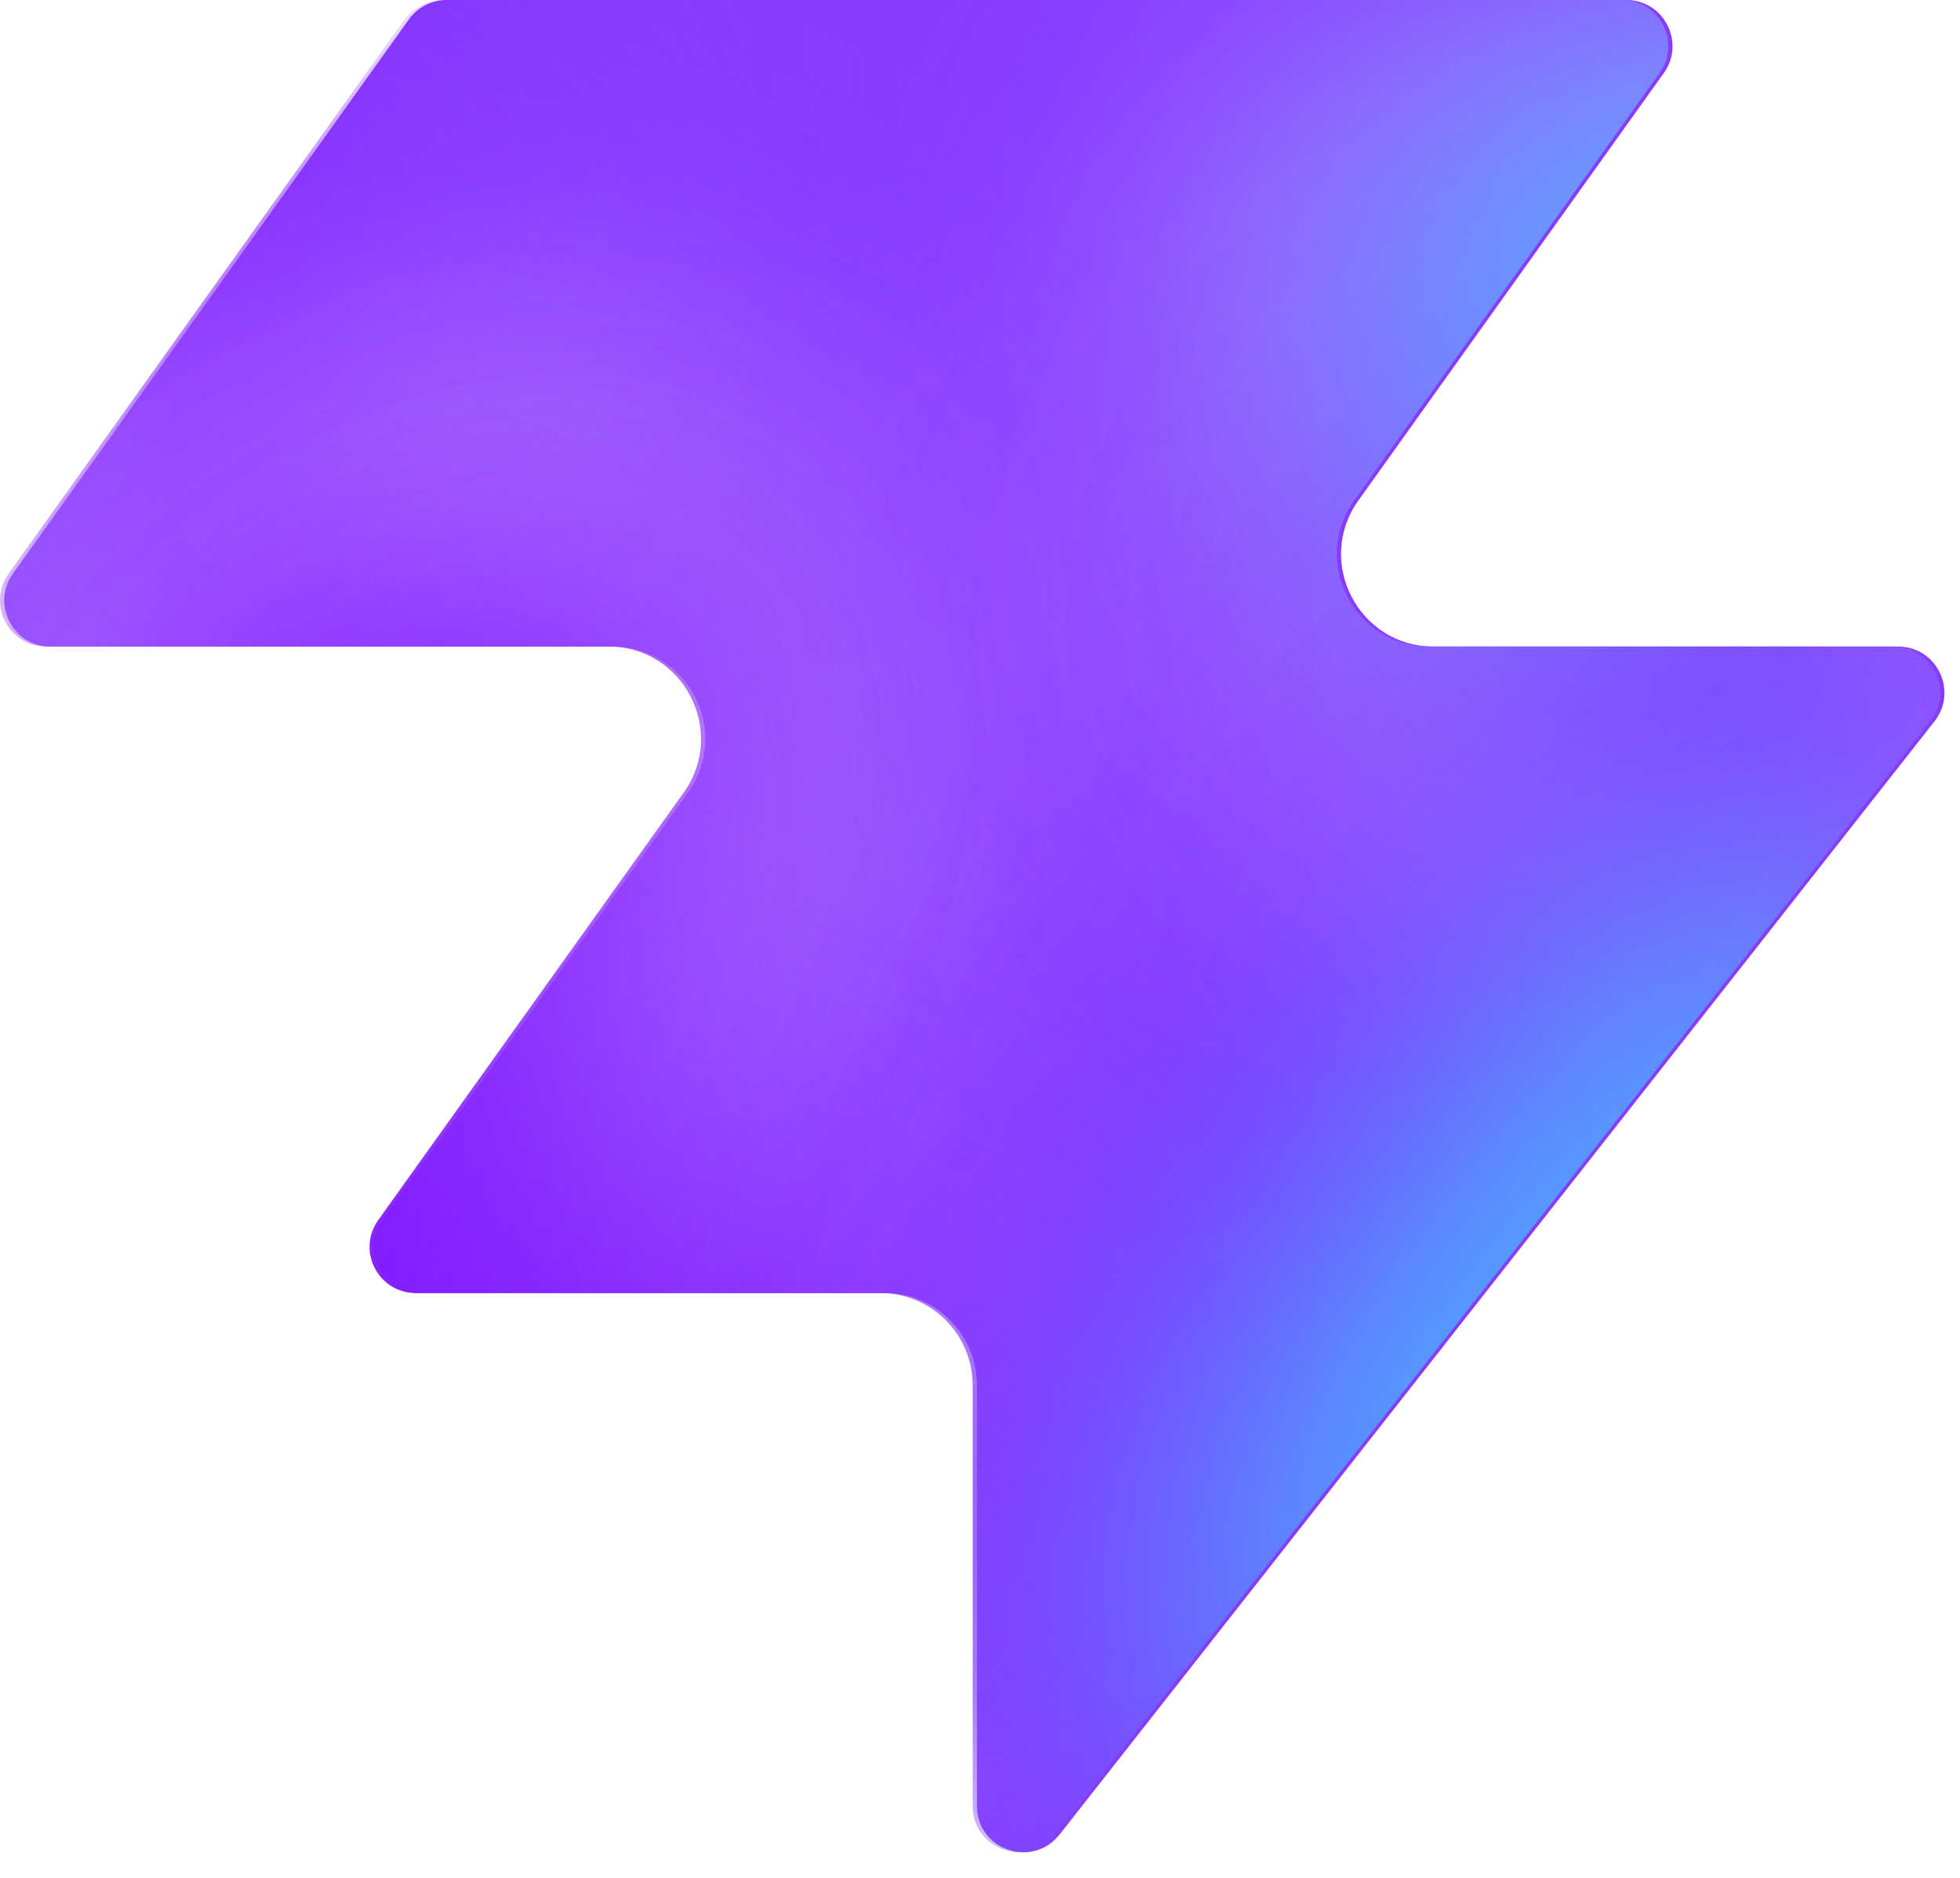
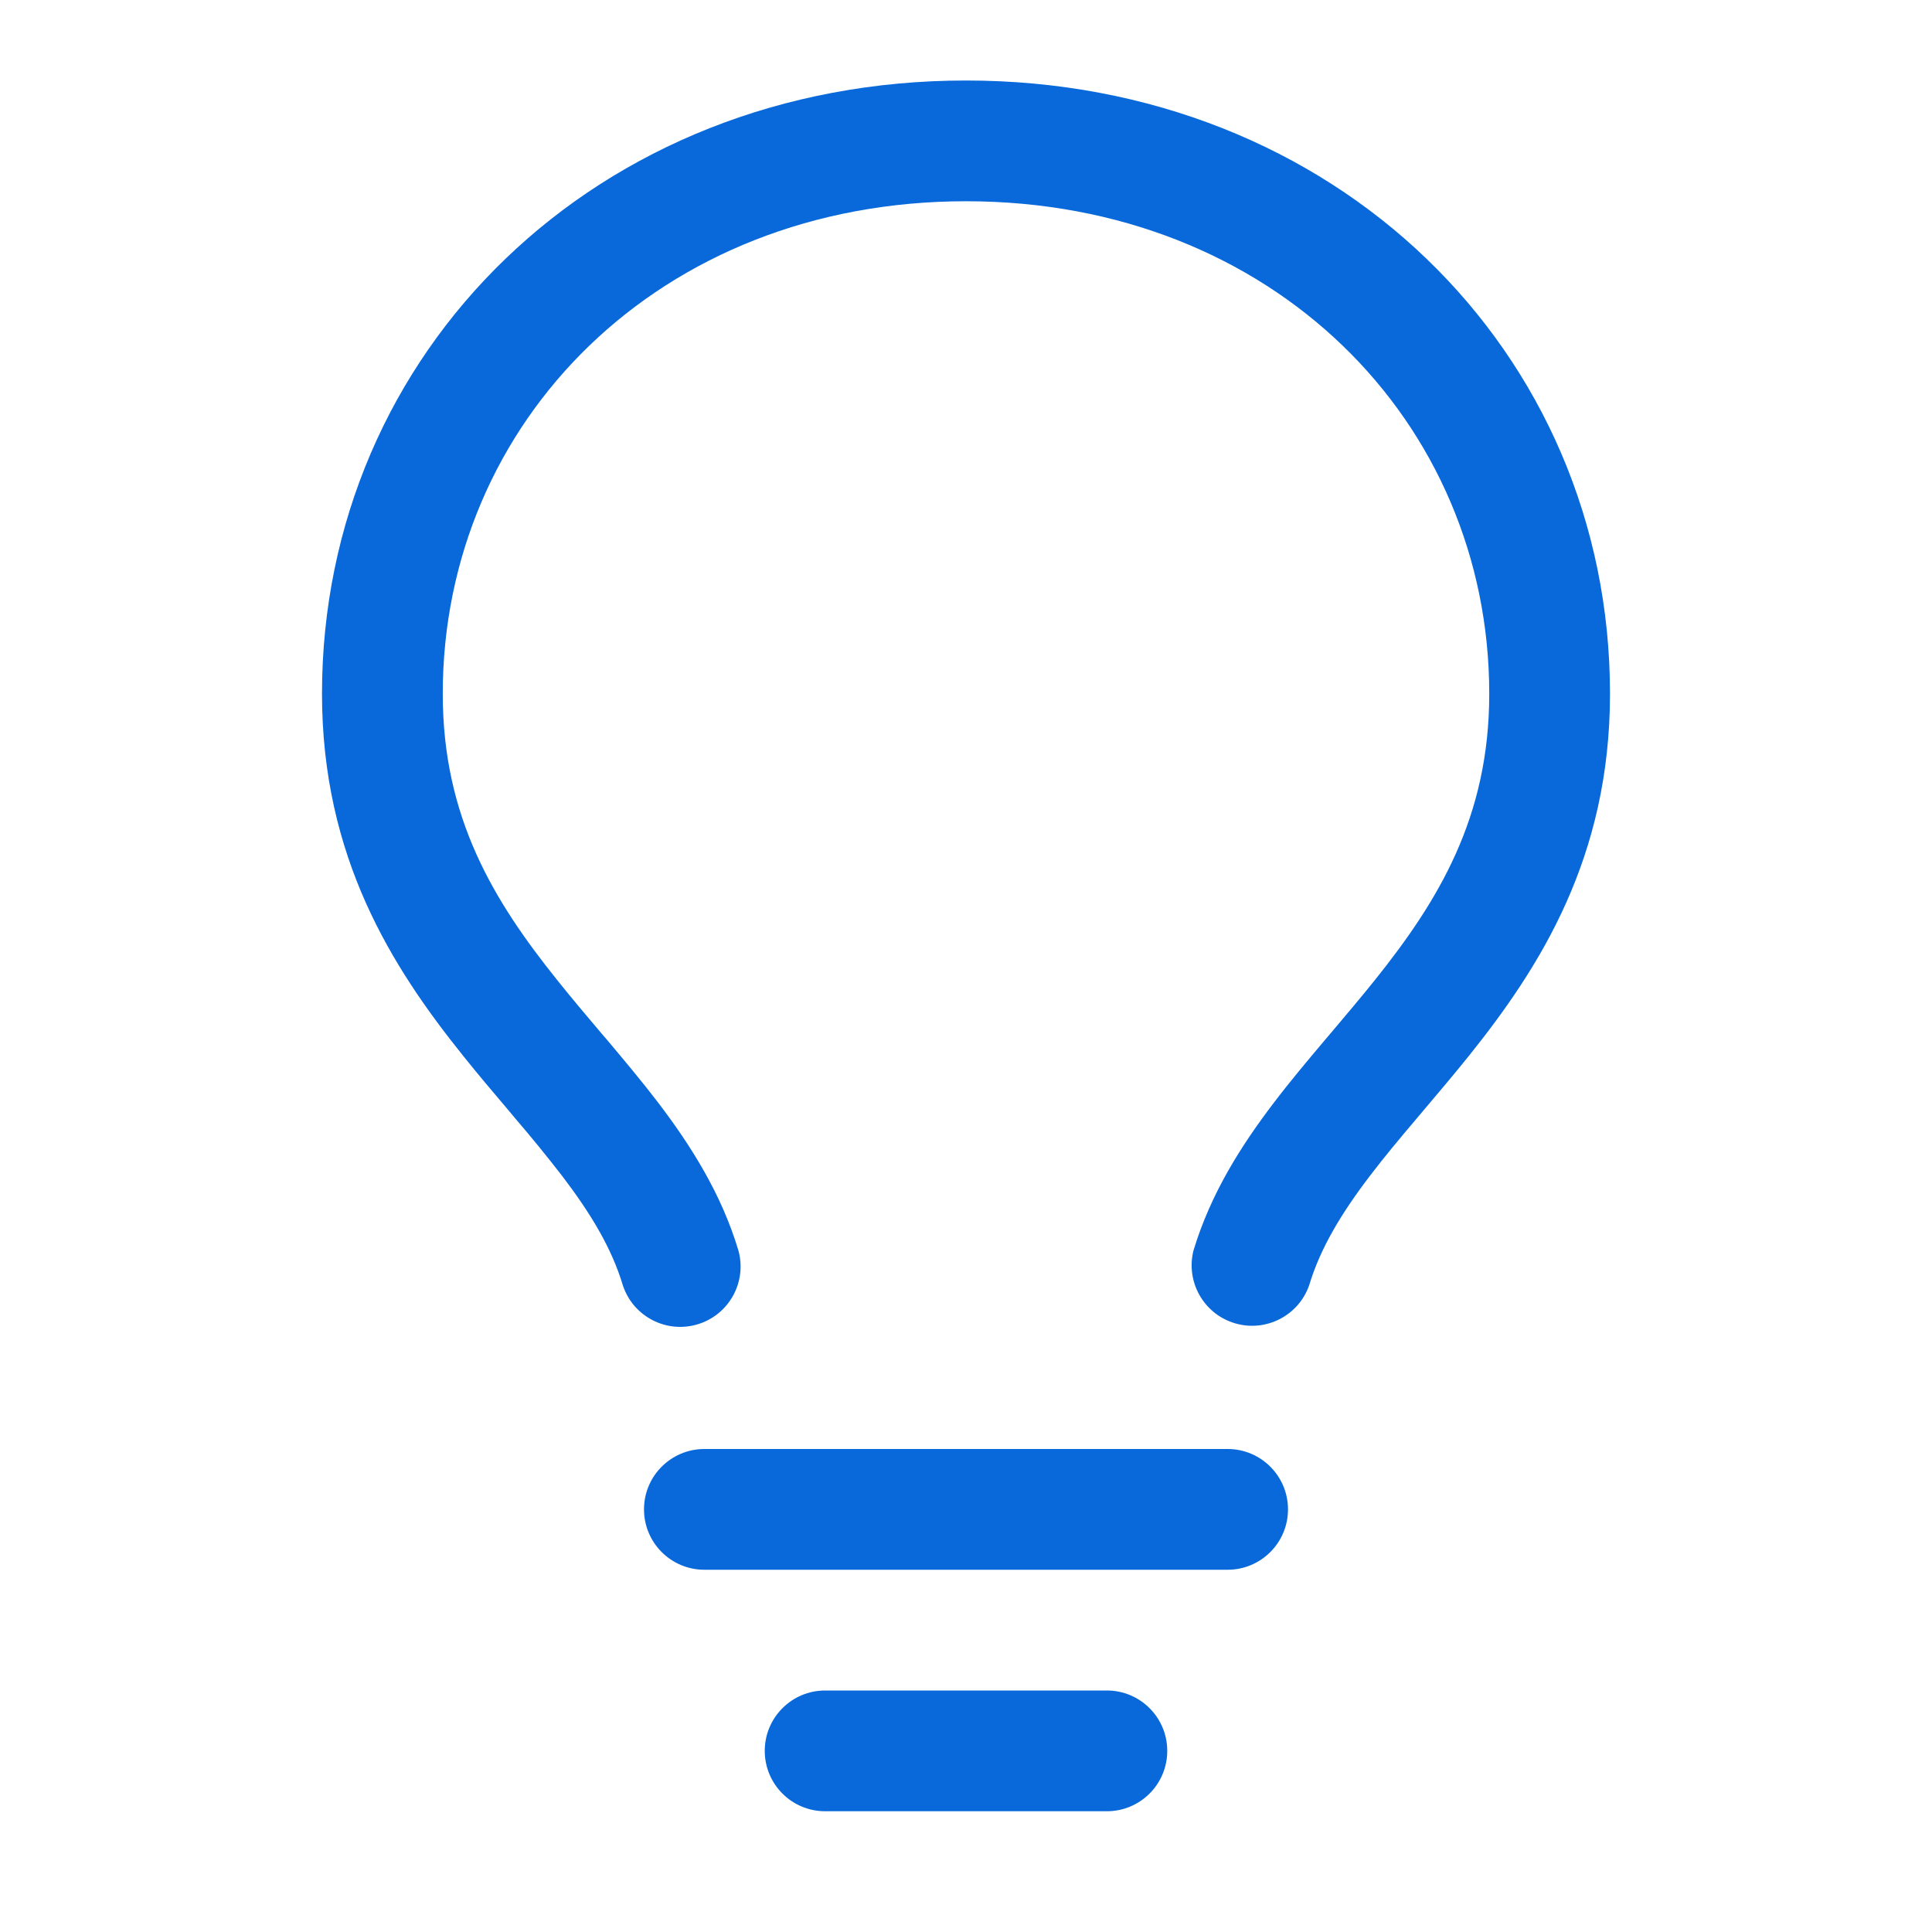
- <svg xmlns="http://www.w3.org/2000/svg" width="48" height="46" fill="none" viewBox="0 0 48 46">
-   <path fill="#863bff" d="M25.946 44.938c-.664.845-2.021.375-2.021-.698V33.937a2.26 2.26 0 0 0-2.262-2.262H10.287c-.92 0-1.456-1.04-.92-1.788l7.48-10.471c1.07-1.497 0-3.578-1.842-3.578H1.237c-.92 0-1.456-1.04-.92-1.788L10.013.474c.214-.297.556-.474.92-.474h28.894c.92 0 1.456 1.04.92 1.788l-7.48 10.471c-1.07 1.498 0 3.579 1.842 3.579h11.377c.943 0 1.473 1.088.89 1.83L25.947 44.94z" style="fill:#863bff;fill:color(display-p3 .525 .23 1);fill-opacity:1" />
-   <mask id="a" width="48" height="46" x="0" y="0" maskUnits="userSpaceOnUse" style="mask-type:alpha">
-     <path fill="#000" d="M25.842 44.938c-.664.844-2.021.375-2.021-.698V33.937a2.26 2.26 0 0 0-2.262-2.262H10.183c-.92 0-1.456-1.04-.92-1.788l7.48-10.471c1.07-1.498 0-3.579-1.842-3.579H1.133c-.92 0-1.456-1.04-.92-1.787L9.91.473c.214-.297.556-.474.92-.474h28.894c.92 0 1.456 1.04.92 1.788l-7.48 10.471c-1.07 1.498 0 3.578 1.842 3.578h11.377c.943 0 1.473 1.088.89 1.832L25.843 44.94z" style="fill:#000;fill-opacity:1" />
-   </mask>
-   <g mask="url(#a)">
-     <g filter="url(#b)">
-       <ellipse cx="5.508" cy="14.704" fill="#ede6ff" rx="5.508" ry="14.704" style="fill:#ede6ff;fill:color(display-p3 .927 .903 1);fill-opacity:1" transform="matrix(.00324 1 1 -.00324 -4.47 31.516)" />
-     </g>
-     <g filter="url(#c)">
-       <ellipse cx="10.399" cy="29.851" fill="#ede6ff" rx="10.399" ry="29.851" style="fill:#ede6ff;fill:color(display-p3 .927 .903 1);fill-opacity:1" transform="matrix(.00324 1 1 -.00324 -39.328 7.883)" />
-     </g>
-     <g filter="url(#d)">
-       <ellipse cx="5.508" cy="30.487" fill="#7e14ff" rx="5.508" ry="30.487" style="fill:#7e14ff;fill:color(display-p3 .492 .077 1);fill-opacity:1" transform="rotate(89.814 -25.913 -14.639)scale(1 -1)" />
-     </g>
-     <g filter="url(#e)">
-       <ellipse cx="5.508" cy="30.599" fill="#7e14ff" rx="5.508" ry="30.599" style="fill:#7e14ff;fill:color(display-p3 .492 .077 1);fill-opacity:1" transform="rotate(89.814 -32.644 -3.334)scale(1 -1)" />
-     </g>
-     <g filter="url(#f)">
-       <ellipse cx="5.508" cy="30.599" fill="#7e14ff" rx="5.508" ry="30.599" style="fill:#7e14ff;fill:color(display-p3 .492 .077 1);fill-opacity:1" transform="matrix(.00324 1 1 -.00324 -34.34 30.47)" />
-     </g>
-     <g filter="url(#g)">
-       <ellipse cx="14.072" cy="22.078" fill="#ede6ff" rx="14.072" ry="22.078" style="fill:#ede6ff;fill:color(display-p3 .927 .903 1);fill-opacity:1" transform="rotate(93.35 24.506 48.493)scale(-1 1)" />
-     </g>
-     <g filter="url(#h)">
-       <ellipse cx="3.47" cy="21.501" fill="#7e14ff" rx="3.47" ry="21.501" style="fill:#7e14ff;fill:color(display-p3 .492 .077 1);fill-opacity:1" transform="rotate(89.009 28.708 47.59)scale(-1 1)" />
-     </g>
-     <g filter="url(#i)">
-       <ellipse cx="3.47" cy="21.501" fill="#7e14ff" rx="3.47" ry="21.501" style="fill:#7e14ff;fill:color(display-p3 .492 .077 1);fill-opacity:1" transform="rotate(89.009 28.708 47.59)scale(-1 1)" />
-     </g>
-     <g filter="url(#j)">
-       <ellipse cx=".387" cy="8.972" fill="#7e14ff" rx="4.407" ry="29.108" style="fill:#7e14ff;fill:color(display-p3 .492 .077 1);fill-opacity:1" transform="rotate(39.51 .387 8.972)" />
-     </g>
-     <g filter="url(#k)">
-       <ellipse cx="47.523" cy="-6.092" fill="#7e14ff" rx="4.407" ry="29.108" style="fill:#7e14ff;fill:color(display-p3 .492 .077 1);fill-opacity:1" transform="rotate(37.892 47.523 -6.092)" />
-     </g>
-     <g filter="url(#l)">
-       <ellipse cx="41.412" cy="6.333" fill="#47bfff" rx="5.971" ry="9.665" style="fill:#47bfff;fill:color(display-p3 .28 .748 1);fill-opacity:1" transform="rotate(37.892 41.412 6.333)" />
-     </g>
-     <g filter="url(#m)">
-       <ellipse cx="-1.879" cy="38.332" fill="#7e14ff" rx="4.407" ry="29.108" style="fill:#7e14ff;fill:color(display-p3 .492 .077 1);fill-opacity:1" transform="rotate(37.892 -1.88 38.332)" />
-     </g>
-     <g filter="url(#n)">
-       <ellipse cx="-1.879" cy="38.332" fill="#7e14ff" rx="4.407" ry="29.108" style="fill:#7e14ff;fill:color(display-p3 .492 .077 1);fill-opacity:1" transform="rotate(37.892 -1.88 38.332)" />
-     </g>
-     <g filter="url(#o)">
-       <ellipse cx="35.651" cy="29.907" fill="#7e14ff" rx="4.407" ry="29.108" style="fill:#7e14ff;fill:color(display-p3 .492 .077 1);fill-opacity:1" transform="rotate(37.892 35.651 29.907)" />
-     </g>
-     <g filter="url(#p)">
-       <ellipse cx="38.418" cy="32.4" fill="#47bfff" rx="5.971" ry="15.297" style="fill:#47bfff;fill:color(display-p3 .28 .748 1);fill-opacity:1" transform="rotate(37.892 38.418 32.4)" />
-     </g>
-   </g>
-   <defs>
-     <filter id="b" width="60.045" height="41.654" x="-19.77" y="16.149" color-interpolation-filters="sRGB" filterUnits="userSpaceOnUse">
-       <feFlood flood-opacity="0" result="BackgroundImageFix" />
-       <feBlend in="SourceGraphic" in2="BackgroundImageFix" result="shape" />
-       <feGaussianBlur result="effect1_foregroundBlur_2002_17158" stdDeviation="7.659" />
-     </filter>
-     <filter id="c" width="90.34" height="51.437" x="-54.613" y="-7.533" color-interpolation-filters="sRGB" filterUnits="userSpaceOnUse">
-       <feFlood flood-opacity="0" result="BackgroundImageFix" />
-       <feBlend in="SourceGraphic" in2="BackgroundImageFix" result="shape" />
-       <feGaussianBlur result="effect1_foregroundBlur_2002_17158" stdDeviation="7.659" />
-     </filter>
-     <filter id="d" width="79.355" height="29.4" x="-49.64" y="2.03" color-interpolation-filters="sRGB" filterUnits="userSpaceOnUse">
-       <feFlood flood-opacity="0" result="BackgroundImageFix" />
-       <feBlend in="SourceGraphic" in2="BackgroundImageFix" result="shape" />
-       <feGaussianBlur result="effect1_foregroundBlur_2002_17158" stdDeviation="4.596" />
-     </filter>
-     <filter id="e" width="79.579" height="29.4" x="-45.045" y="20.029" color-interpolation-filters="sRGB" filterUnits="userSpaceOnUse">
-       <feFlood flood-opacity="0" result="BackgroundImageFix" />
-       <feBlend in="SourceGraphic" in2="BackgroundImageFix" result="shape" />
-       <feGaussianBlur result="effect1_foregroundBlur_2002_17158" stdDeviation="4.596" />
-     </filter>
-     <filter id="f" width="79.579" height="29.4" x="-43.513" y="21.178" color-interpolation-filters="sRGB" filterUnits="userSpaceOnUse">
-       <feFlood flood-opacity="0" result="BackgroundImageFix" />
-       <feBlend in="SourceGraphic" in2="BackgroundImageFix" result="shape" />
-       <feGaussianBlur result="effect1_foregroundBlur_2002_17158" stdDeviation="4.596" />
-     </filter>
-     <filter id="g" width="74.749" height="58.852" x="15.756" y="-17.901" color-interpolation-filters="sRGB" filterUnits="userSpaceOnUse">
-       <feFlood flood-opacity="0" result="BackgroundImageFix" />
-       <feBlend in="SourceGraphic" in2="BackgroundImageFix" result="shape" />
-       <feGaussianBlur result="effect1_foregroundBlur_2002_17158" stdDeviation="7.659" />
-     </filter>
-     <filter id="h" width="61.377" height="25.362" x="23.548" y="2.284" color-interpolation-filters="sRGB" filterUnits="userSpaceOnUse">
-       <feFlood flood-opacity="0" result="BackgroundImageFix" />
-       <feBlend in="SourceGraphic" in2="BackgroundImageFix" result="shape" />
-       <feGaussianBlur result="effect1_foregroundBlur_2002_17158" stdDeviation="4.596" />
-     </filter>
-     <filter id="i" width="61.377" height="25.362" x="23.548" y="2.284" color-interpolation-filters="sRGB" filterUnits="userSpaceOnUse">
-       <feFlood flood-opacity="0" result="BackgroundImageFix" />
-       <feBlend in="SourceGraphic" in2="BackgroundImageFix" result="shape" />
-       <feGaussianBlur result="effect1_foregroundBlur_2002_17158" stdDeviation="4.596" />
-     </filter>
-     <filter id="j" width="56.045" height="63.649" x="-27.636" y="-22.853" color-interpolation-filters="sRGB" filterUnits="userSpaceOnUse">
-       <feFlood flood-opacity="0" result="BackgroundImageFix" />
-       <feBlend in="SourceGraphic" in2="BackgroundImageFix" result="shape" />
-       <feGaussianBlur result="effect1_foregroundBlur_2002_17158" stdDeviation="4.596" />
-     </filter>
-     <filter id="k" width="54.814" height="64.646" x="20.116" y="-38.415" color-interpolation-filters="sRGB" filterUnits="userSpaceOnUse">
-       <feFlood flood-opacity="0" result="BackgroundImageFix" />
-       <feBlend in="SourceGraphic" in2="BackgroundImageFix" result="shape" />
-       <feGaussianBlur result="effect1_foregroundBlur_2002_17158" stdDeviation="4.596" />
-     </filter>
-     <filter id="l" width="33.541" height="35.313" x="24.641" y="-11.323" color-interpolation-filters="sRGB" filterUnits="userSpaceOnUse">
-       <feFlood flood-opacity="0" result="BackgroundImageFix" />
-       <feBlend in="SourceGraphic" in2="BackgroundImageFix" result="shape" />
-       <feGaussianBlur result="effect1_foregroundBlur_2002_17158" stdDeviation="4.596" />
-     </filter>
-     <filter id="m" width="54.814" height="64.646" x="-29.286" y="6.009" color-interpolation-filters="sRGB" filterUnits="userSpaceOnUse">
-       <feFlood flood-opacity="0" result="BackgroundImageFix" />
-       <feBlend in="SourceGraphic" in2="BackgroundImageFix" result="shape" />
-       <feGaussianBlur result="effect1_foregroundBlur_2002_17158" stdDeviation="4.596" />
-     </filter>
-     <filter id="n" width="54.814" height="64.646" x="-29.286" y="6.009" color-interpolation-filters="sRGB" filterUnits="userSpaceOnUse">
-       <feFlood flood-opacity="0" result="BackgroundImageFix" />
-       <feBlend in="SourceGraphic" in2="BackgroundImageFix" result="shape" />
-       <feGaussianBlur result="effect1_foregroundBlur_2002_17158" stdDeviation="4.596" />
-     </filter>
-     <filter id="o" width="54.814" height="64.646" x="8.244" y="-2.416" color-interpolation-filters="sRGB" filterUnits="userSpaceOnUse">
-       <feFlood flood-opacity="0" result="BackgroundImageFix" />
-       <feBlend in="SourceGraphic" in2="BackgroundImageFix" result="shape" />
-       <feGaussianBlur result="effect1_foregroundBlur_2002_17158" stdDeviation="4.596" />
-     </filter>
-     <filter id="p" width="39.409" height="43.623" x="18.713" y="10.588" color-interpolation-filters="sRGB" filterUnits="userSpaceOnUse">
-       <feFlood flood-opacity="0" result="BackgroundImageFix" />
-       <feBlend in="SourceGraphic" in2="BackgroundImageFix" result="shape" />
-       <feGaussianBlur result="effect1_foregroundBlur_2002_17158" stdDeviation="4.596" />
-     </filter>
-   </defs>
+ <svg xmlns="http://www.w3.org/2000/svg" width="32" height="32" viewBox="0 0 24 24" fill="#0969da">
+   <style>
+     path { fill: #0969da; }
+     @media (prefers-color-scheme: dark) {
+       path { fill: #2f81f7; }
+     }
+   </style>
+   <path d="M12 2.5c-3.81 0-6.5 2.743-6.5 6.119 0 1.536.632 2.572 1.425 3.56.172.215.347.422.527.635l.096.112c.21.25.427.508.63.774.404.531.783 1.128.995 1.834a.75.75 0 0 1-1.436.432c-.138-.46-.397-.89-.753-1.357a18.111 18.111 0 0 0-.582-.714l-.092-.11c-.18-.212-.37-.436-.555-.667C4.87 12.016 4 10.651 4 8.618 4 4.363 7.415 1 12 1s8 3.362 8 7.619c0 2.032-.87 3.397-1.755 4.5-.185.23-.375.454-.555.667l-.092.109c-.21.248-.405.481-.582.714-.356.467-.615.898-.753 1.357a.751.751 0 0 1-1.437-.432c.213-.706.592-1.303.997-1.834.202-.266.419-.524.63-.774l.095-.112c.18-.213.355-.42.527-.634.793-.99 1.425-2.025 1.425-3.561C18.5 5.243 15.81 2.5 12 2.5ZM8.75 18h6.5a.75.75 0 0 1 0 1.5h-6.5a.75.75 0 0 1 0-1.5Zm.75 3.75a.75.75 0 0 1 .75-.75h3.5a.75.75 0 0 1 0 1.5h-3.5a.75.75 0 0 1-.75-.75Z" />
</svg>
